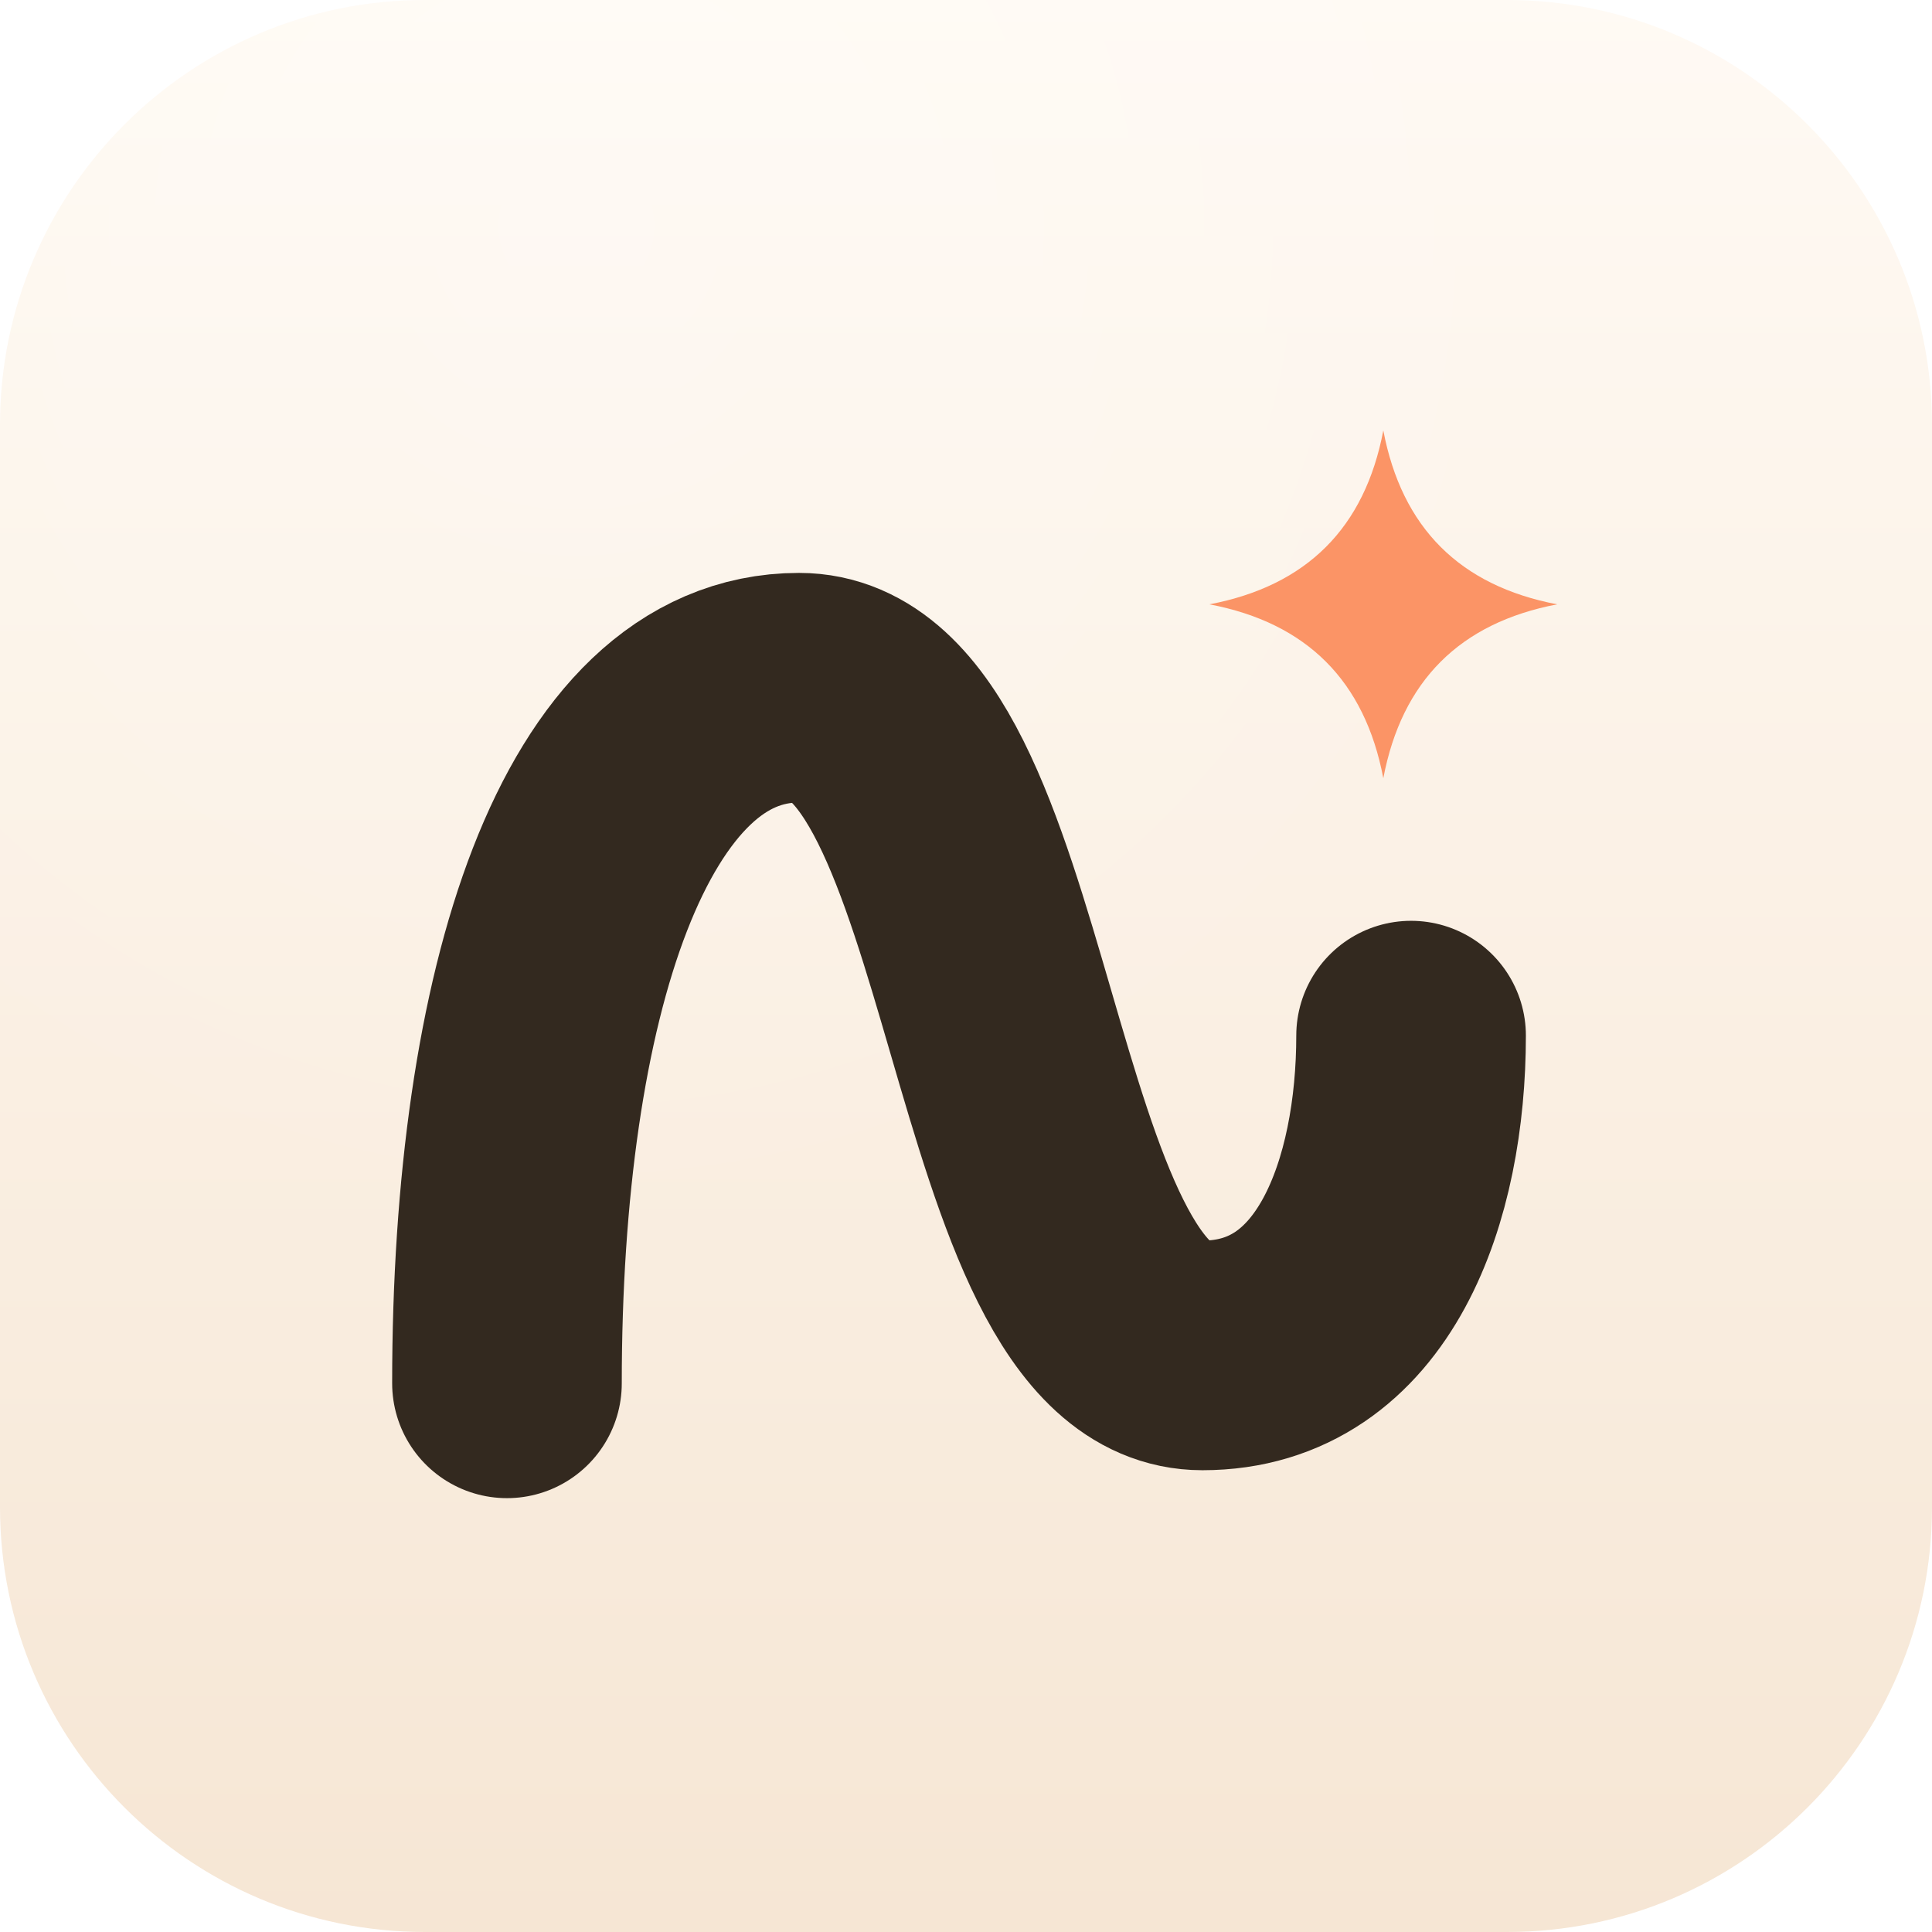
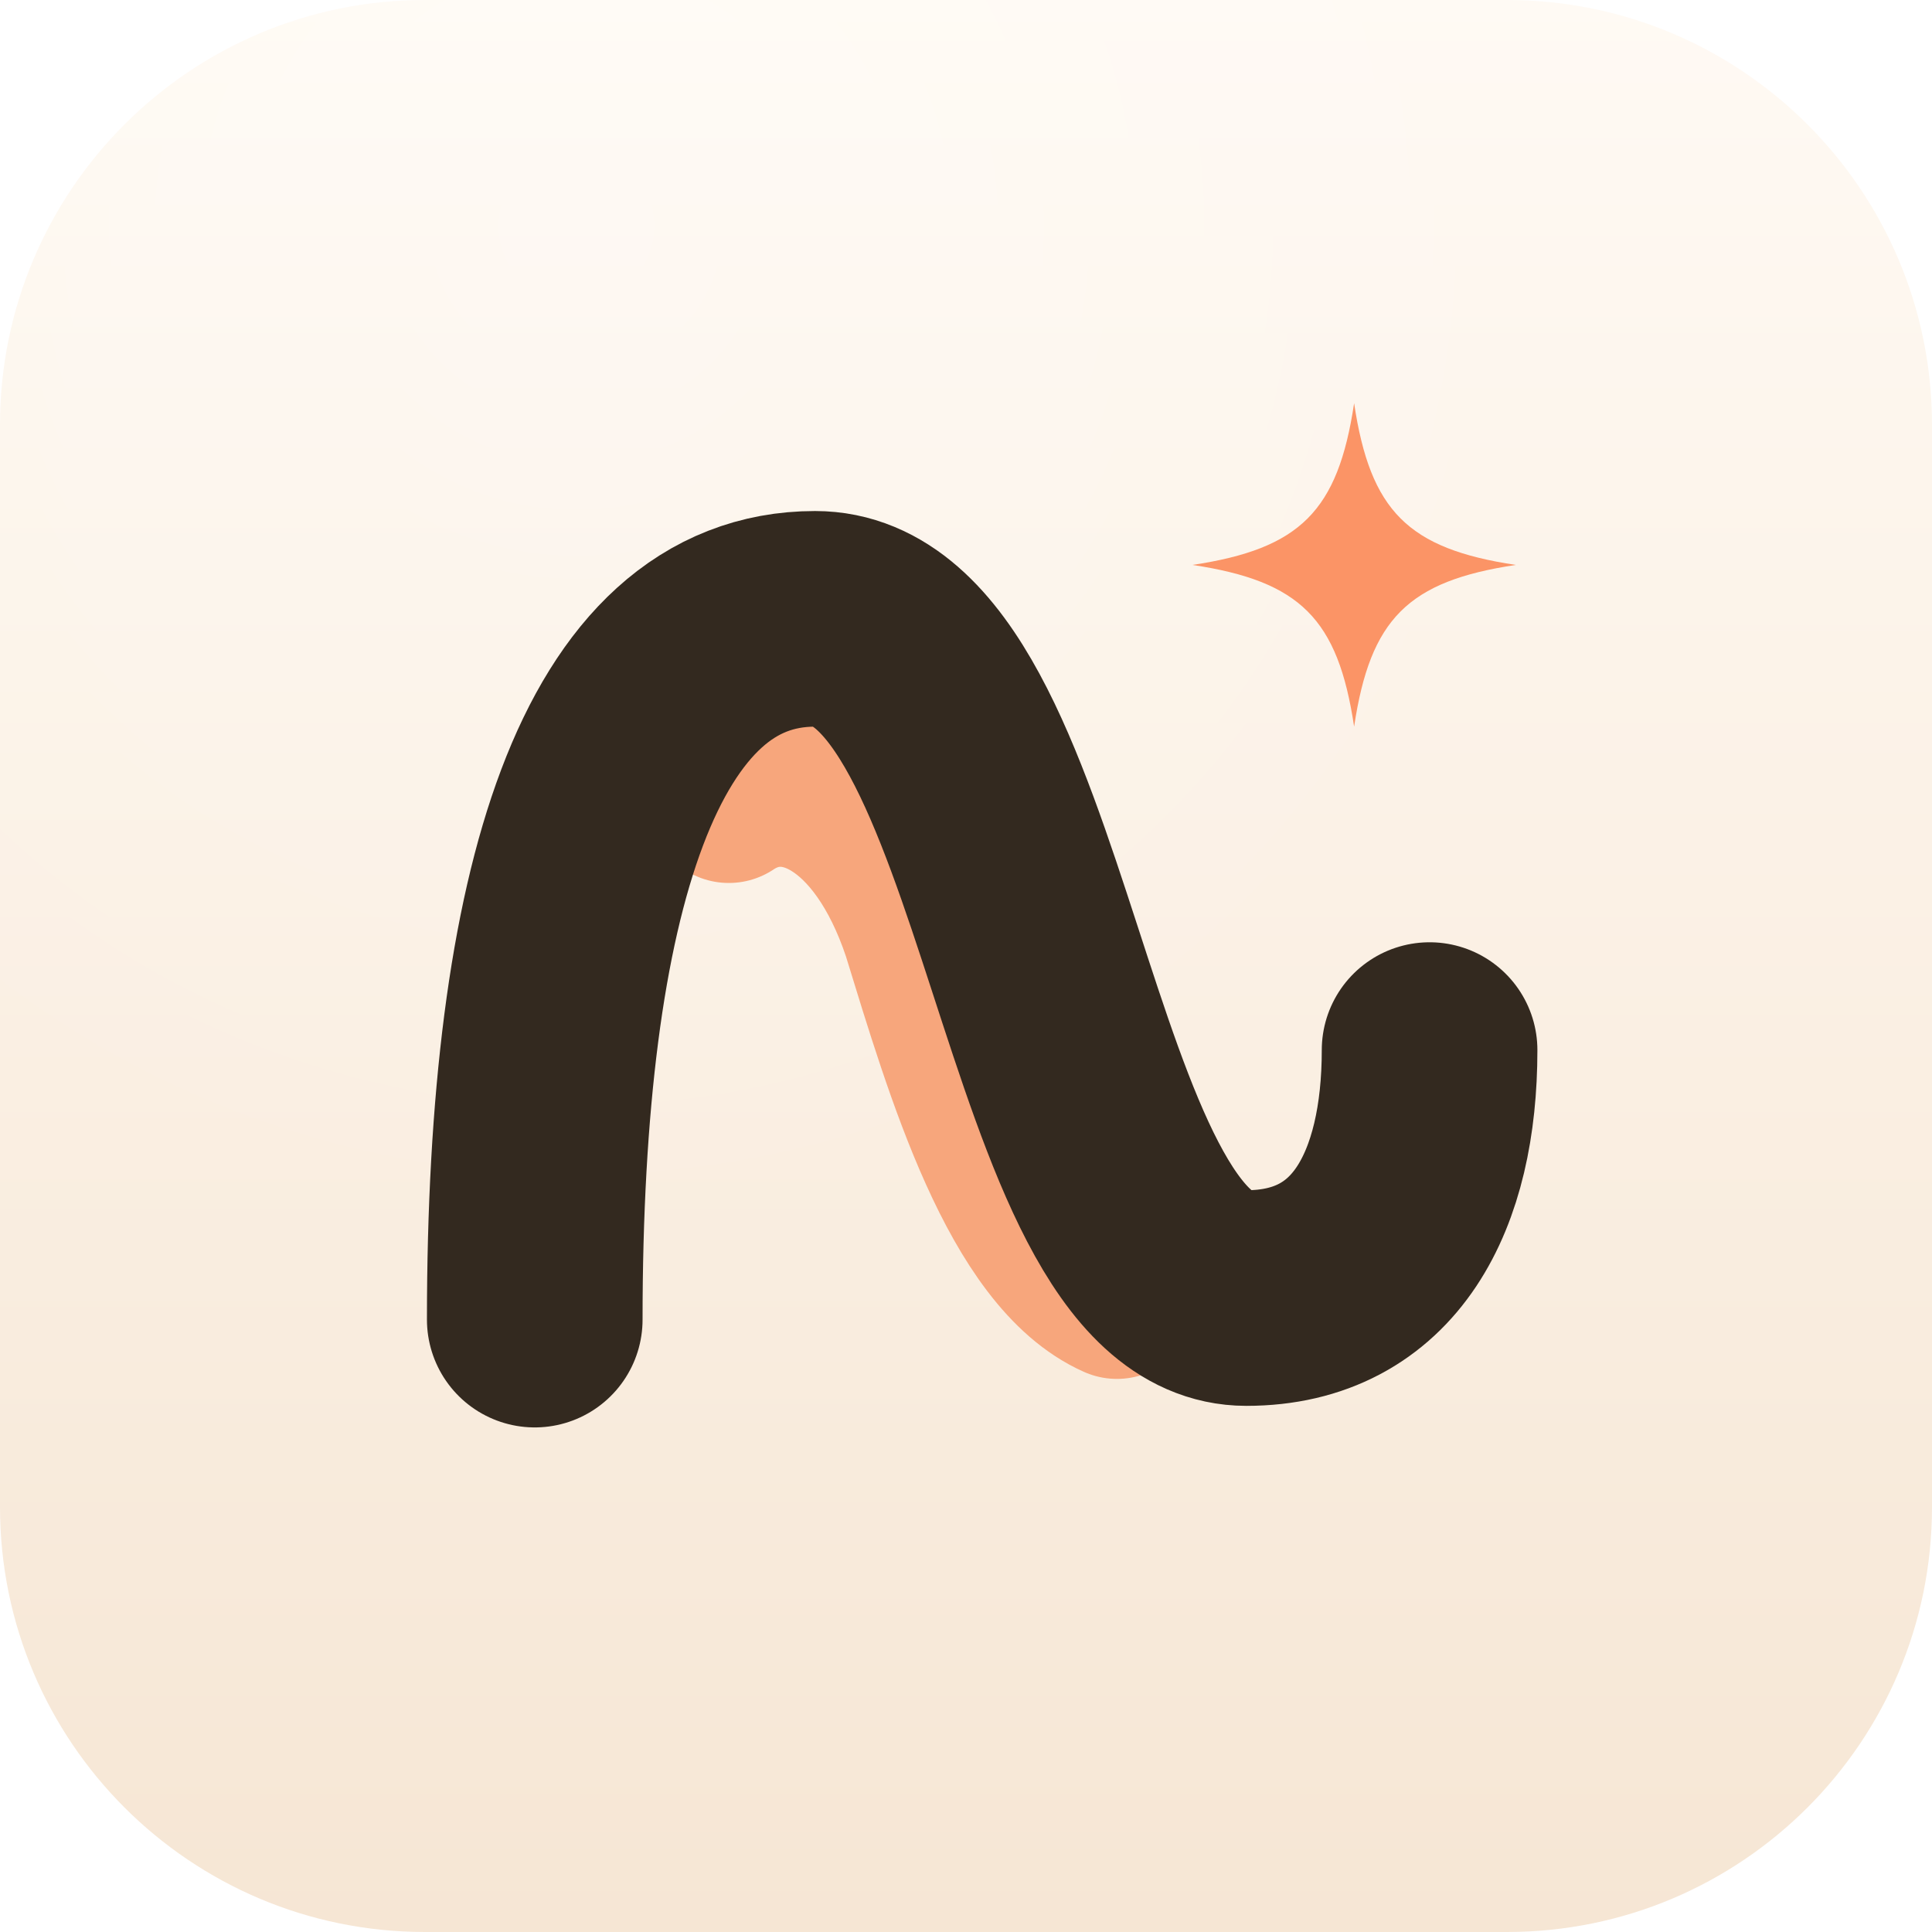
<svg xmlns="http://www.w3.org/2000/svg" viewBox="0 0 1024 1024" width="1024" height="1024">
  <defs>
    <linearGradient id="bg" x1="0" y1="0" x2="0" y2="1">
      <stop offset="0" stop-color="#FFFAF4" />
      <stop offset="1" stop-color="#F6E6D4" />
    </linearGradient>
    <radialGradient id="sheen" cx="0.3" cy="0.12" r="0.9">
      <stop offset="0" stop-color="#fff" stop-opacity="0.18" />
      <stop offset="0.6" stop-color="#fff" stop-opacity="0" />
    </radialGradient>
  </defs>
  <rect width="1024" height="1024" rx="225.28" fill="url(#bg)" />
  <rect width="1024" height="1024" rx="225.28" fill="url(#sheen)" />
-   <path d="M268.7 733.2 C268.7 526.7 320.3 364.5 423.5 364.5 C534.1 364.5 526.7 718.4 637.3 718.4 C718.4 718.4 747.9 630.0 747.9 548.9" fill="none" stroke="#33291F" stroke-width="121.7" stroke-linecap="round" stroke-linejoin="round" />
-   <path d="M733.184,228.147 Q747.93,305.562 825.344,320.307 Q747.93,335.053 733.184,412.467 Q718.438,335.053 641.024,320.307 Q718.438,305.562 733.184,228.147 Z" fill="#FB9466" />
+   <g transform="translate(146.29 128.00) scale(2.8571)">
+     <path d="M84 104 C96 96 112 104 120 128 C128 154 138 188 156 196" fill="none" stroke="#F7A67C" stroke-width="30" stroke-linecap="round" />
+     <path d="M48 200 C48 120 64 70 100 70 C140 70 142 196 180 196 C204 196 214 176 214 150" fill="none" stroke="#33291F" stroke-width="40" stroke-linecap="round" stroke-linejoin="round" />
+     <path d="M200 30 C203 50 210 57 230 60 C210 63 203 70 200 90 C197 70 190 63 170 60 C190 57 197 50 200 30 Z" fill="#FB9466" />
+   </g>
</svg>
